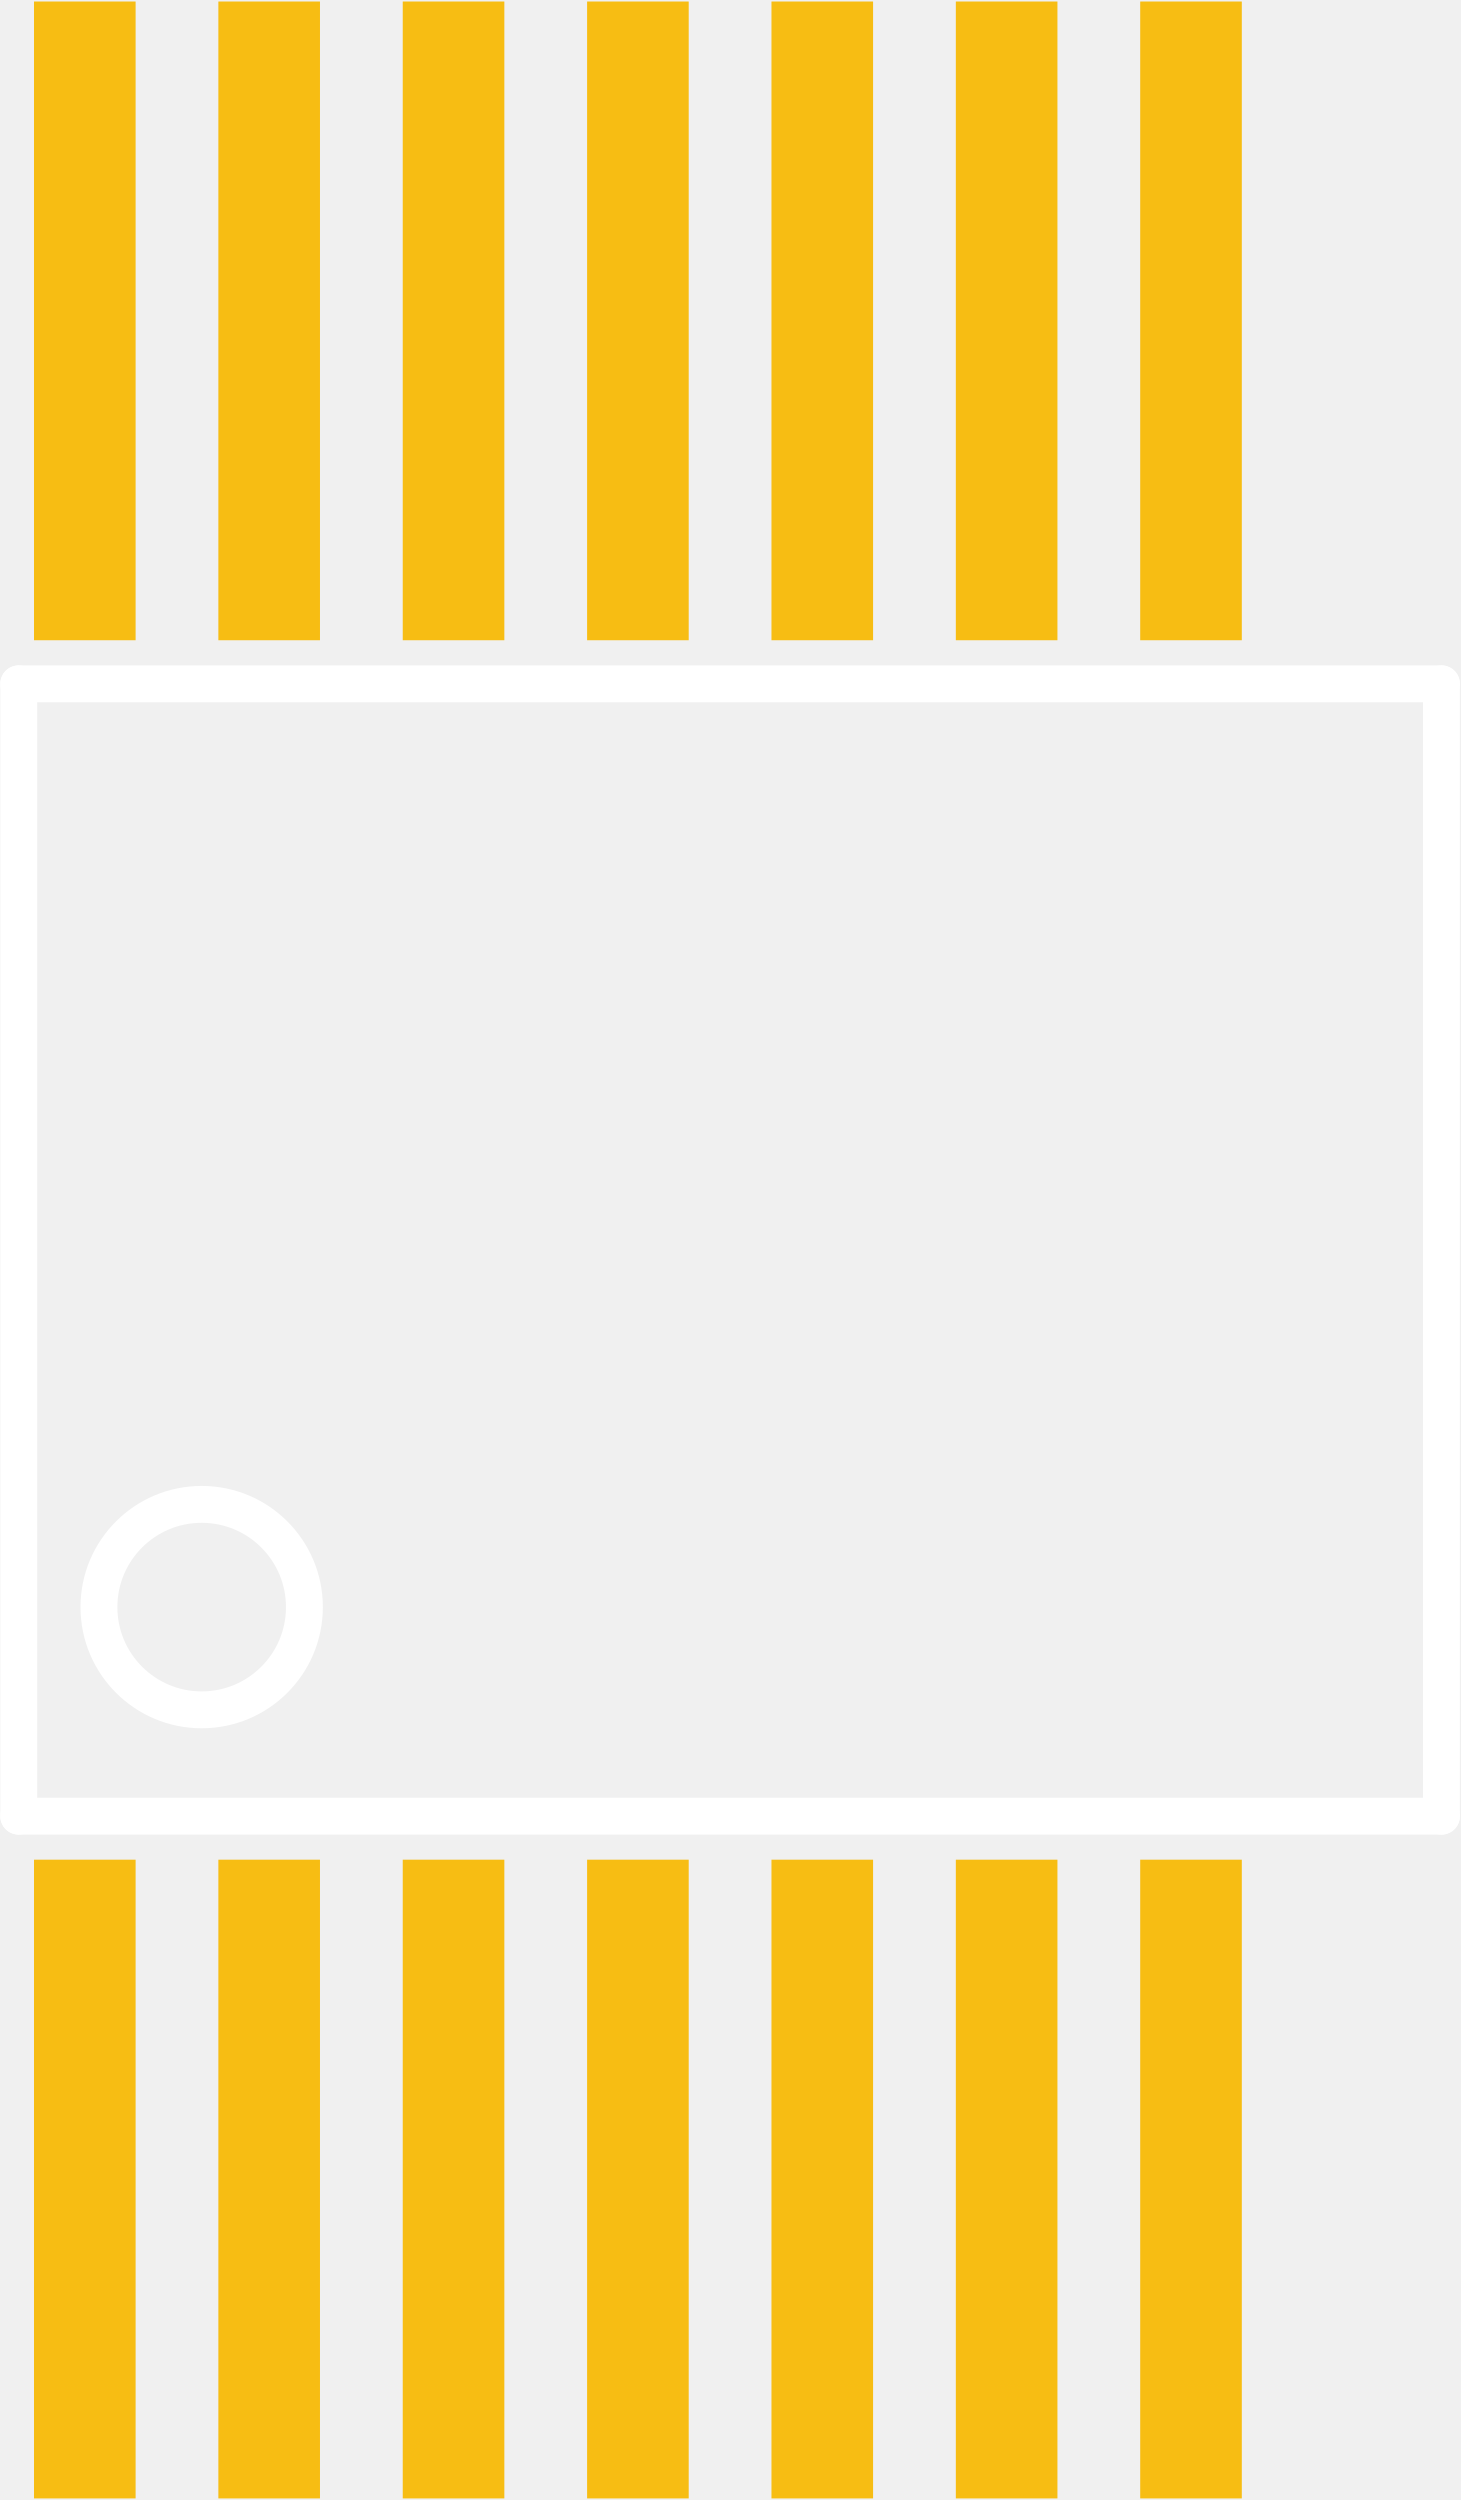
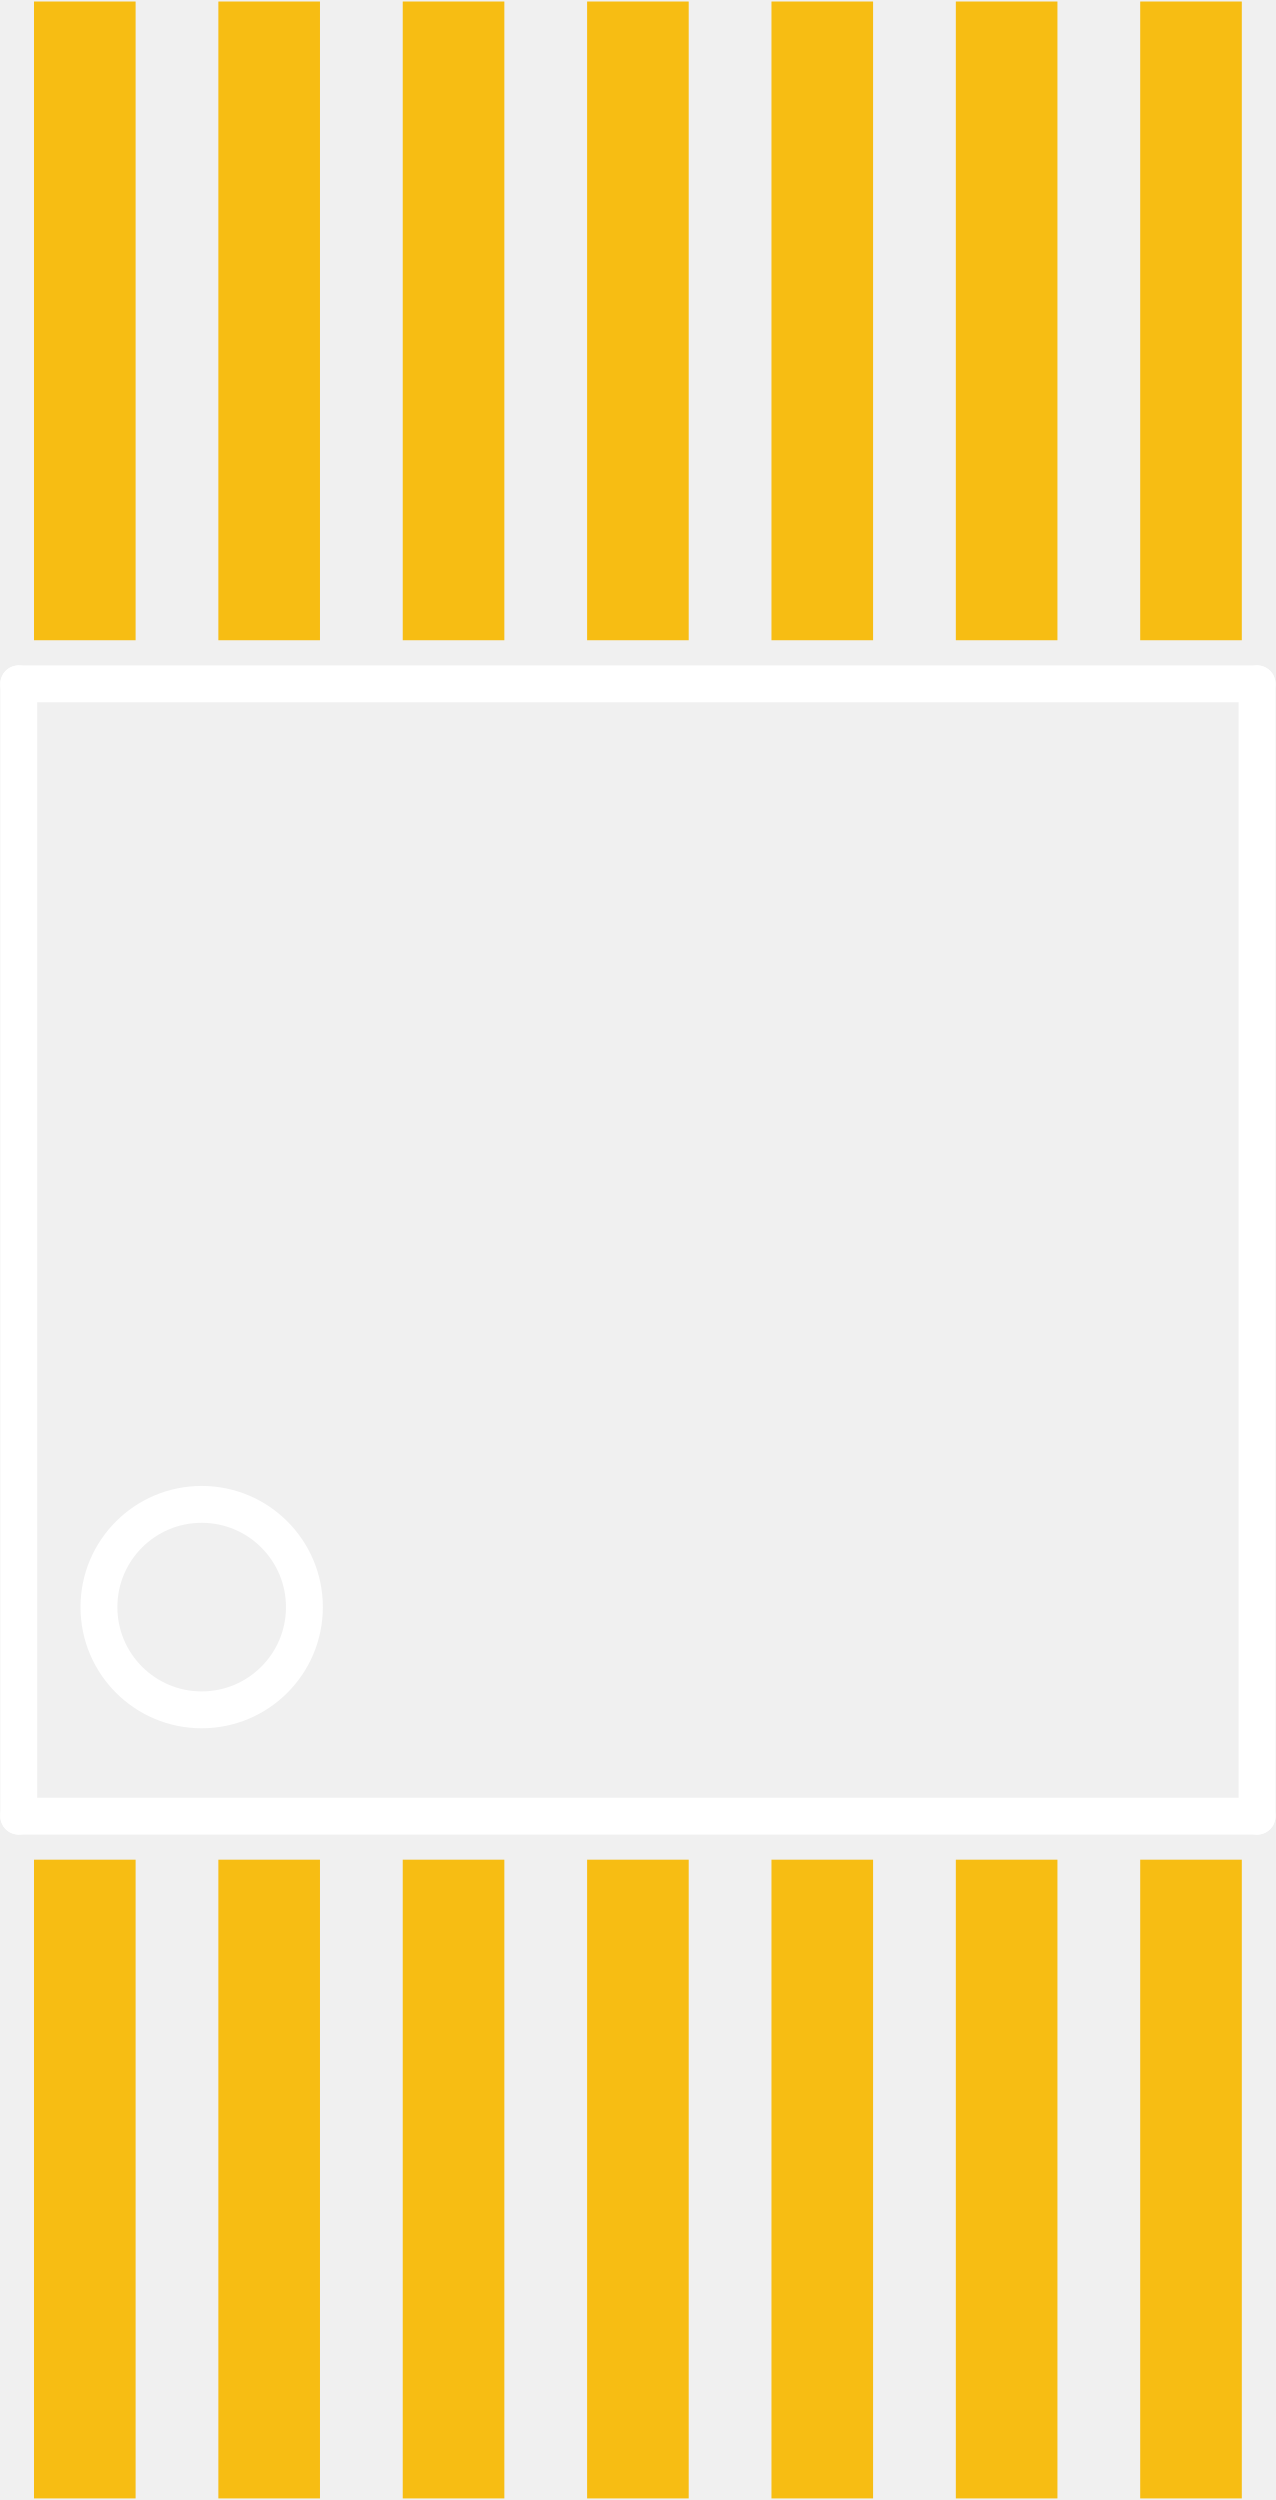
- <svg xmlns="http://www.w3.org/2000/svg" width="0.198in" x="0in" version="1.2" y="0in" height="0.339in" viewBox="0 0 14.256 24.379" baseProfile="tiny">
+ <svg xmlns="http://www.w3.org/2000/svg" width="0.173in" x="0in" version="1.2" y="0in" height="0.339in" viewBox="0 0 12.456 24.379" baseProfile="tiny">
  <g id="silkscreen" stroke-width="0">
    <g stroke-width="0">
      <g stroke-width="0">
-         <line stroke="white" stroke-linecap="round" y1="6.662" x1="14.073" y2="6.662" stroke-width="0.36" x2="0.183" />
-         <line stroke="white" stroke-linecap="round" y1="17.717" x1="14.073" y2="17.717" stroke-width="0.36" x2="0.183" />
+         <line stroke="white" stroke-linecap="round" y1="6.662" x1="12.273" y2="6.662" stroke-width="0.36" x2="0.183" />
+         <line stroke="white" stroke-linecap="round" y1="17.717" x1="12.273" y2="17.717" stroke-width="0.36" x2="0.183" />
        <line stroke="white" stroke-linecap="round" y1="6.662" x1="0.183" y2="17.717" stroke-width="0.36" x2="0.183" />
-         <line stroke="white" stroke-linecap="round" y1="6.662" x1="14.073" y2="17.717" stroke-width="0.36" x2="14.073" />
+         <line stroke="white" stroke-linecap="round" y1="6.662" x1="12.273" y2="17.717" stroke-width="0.36" x2="12.273" />
        <circle fill="none" cx="1.969" cy="15.676" stroke="white" r="1.003" stroke-width="0.36" />
      </g>
    </g>
  </g>
  <g id="copper1" stroke-width="0">
    <rect width="0.992" x="0.332" y="18.142" fill="#F7BD13" height="6.236" stroke="none" id="connector0pad" stroke-width="0" />
    <rect width="0.992" x="2.132" y="18.142" fill="#F7BD13" height="6.236" stroke="none" id="connector1pad" stroke-width="0" />
    <rect width="0.992" x="3.932" y="18.142" fill="#F7BD13" height="6.236" stroke="none" id="connector2pad" stroke-width="0" />
    <rect width="0.992" x="5.732" y="18.142" fill="#F7BD13" height="6.236" stroke="none" id="connector3pad" stroke-width="0" />
    <rect width="0.992" x="7.532" y="18.142" fill="#F7BD13" height="6.236" stroke="none" id="connector4pad" stroke-width="0" />
    <rect width="0.992" x="9.332" y="18.142" fill="#F7BD13" height="6.236" stroke="none" id="connector5pad" stroke-width="0" />
    <rect width="0.992" x="11.132" y="18.142" fill="#F7BD13" height="6.236" stroke="none" id="connector6pad" stroke-width="0" />
    <g stroke-width="0" transform="matrix(-1, 0, 0, -1, 23.256, 6.23735)">
      <rect width="0.992" x="11.132" y="0.001" fill="#F7BD13" height="6.236" stroke="none" id="connector7pad" stroke-width="0" />
    </g>
    <g stroke-width="0" transform="matrix(-1, 0, 0, -1, 19.656, 6.23735)">
      <rect width="0.992" x="9.332" y="0.001" fill="#F7BD13" height="6.236" stroke="none" id="connector8pad" stroke-width="0" />
    </g>
    <g stroke-width="0" transform="matrix(-1, 0, 0, -1, 16.056, 6.23735)">
      <rect width="0.992" x="7.532" y="0.001" fill="#F7BD13" height="6.236" stroke="none" id="connector9pad" stroke-width="0" />
    </g>
    <g stroke-width="0" transform="matrix(-1, 0, 0, -1, 12.456, 6.23735)">
      <rect width="0.992" x="5.732" y="0.001" fill="#F7BD13" height="6.236" stroke="none" id="connector10pad" stroke-width="0" />
    </g>
    <g stroke-width="0" transform="matrix(-1, 0, 0, -1, 8.856, 6.23735)">
      <rect width="0.992" x="3.932" y="0.001" fill="#F7BD13" height="6.236" stroke="none" id="connector11pad" stroke-width="0" />
    </g>
    <g stroke-width="0" transform="matrix(-1, 0, 0, -1, 5.256, 6.23735)">
      <rect width="0.992" x="2.132" y="0.001" fill="#F7BD13" height="6.236" stroke="none" id="connector12pad" stroke-width="0" />
    </g>
    <g stroke-width="0" transform="matrix(-1, 0, 0, -1, 1.656, 6.23735)">
      <rect width="0.992" x="0.332" y="0.001" fill="#F7BD13" height="6.236" stroke="none" id="connector13pad" stroke-width="0" />
    </g>
  </g>
</svg>
